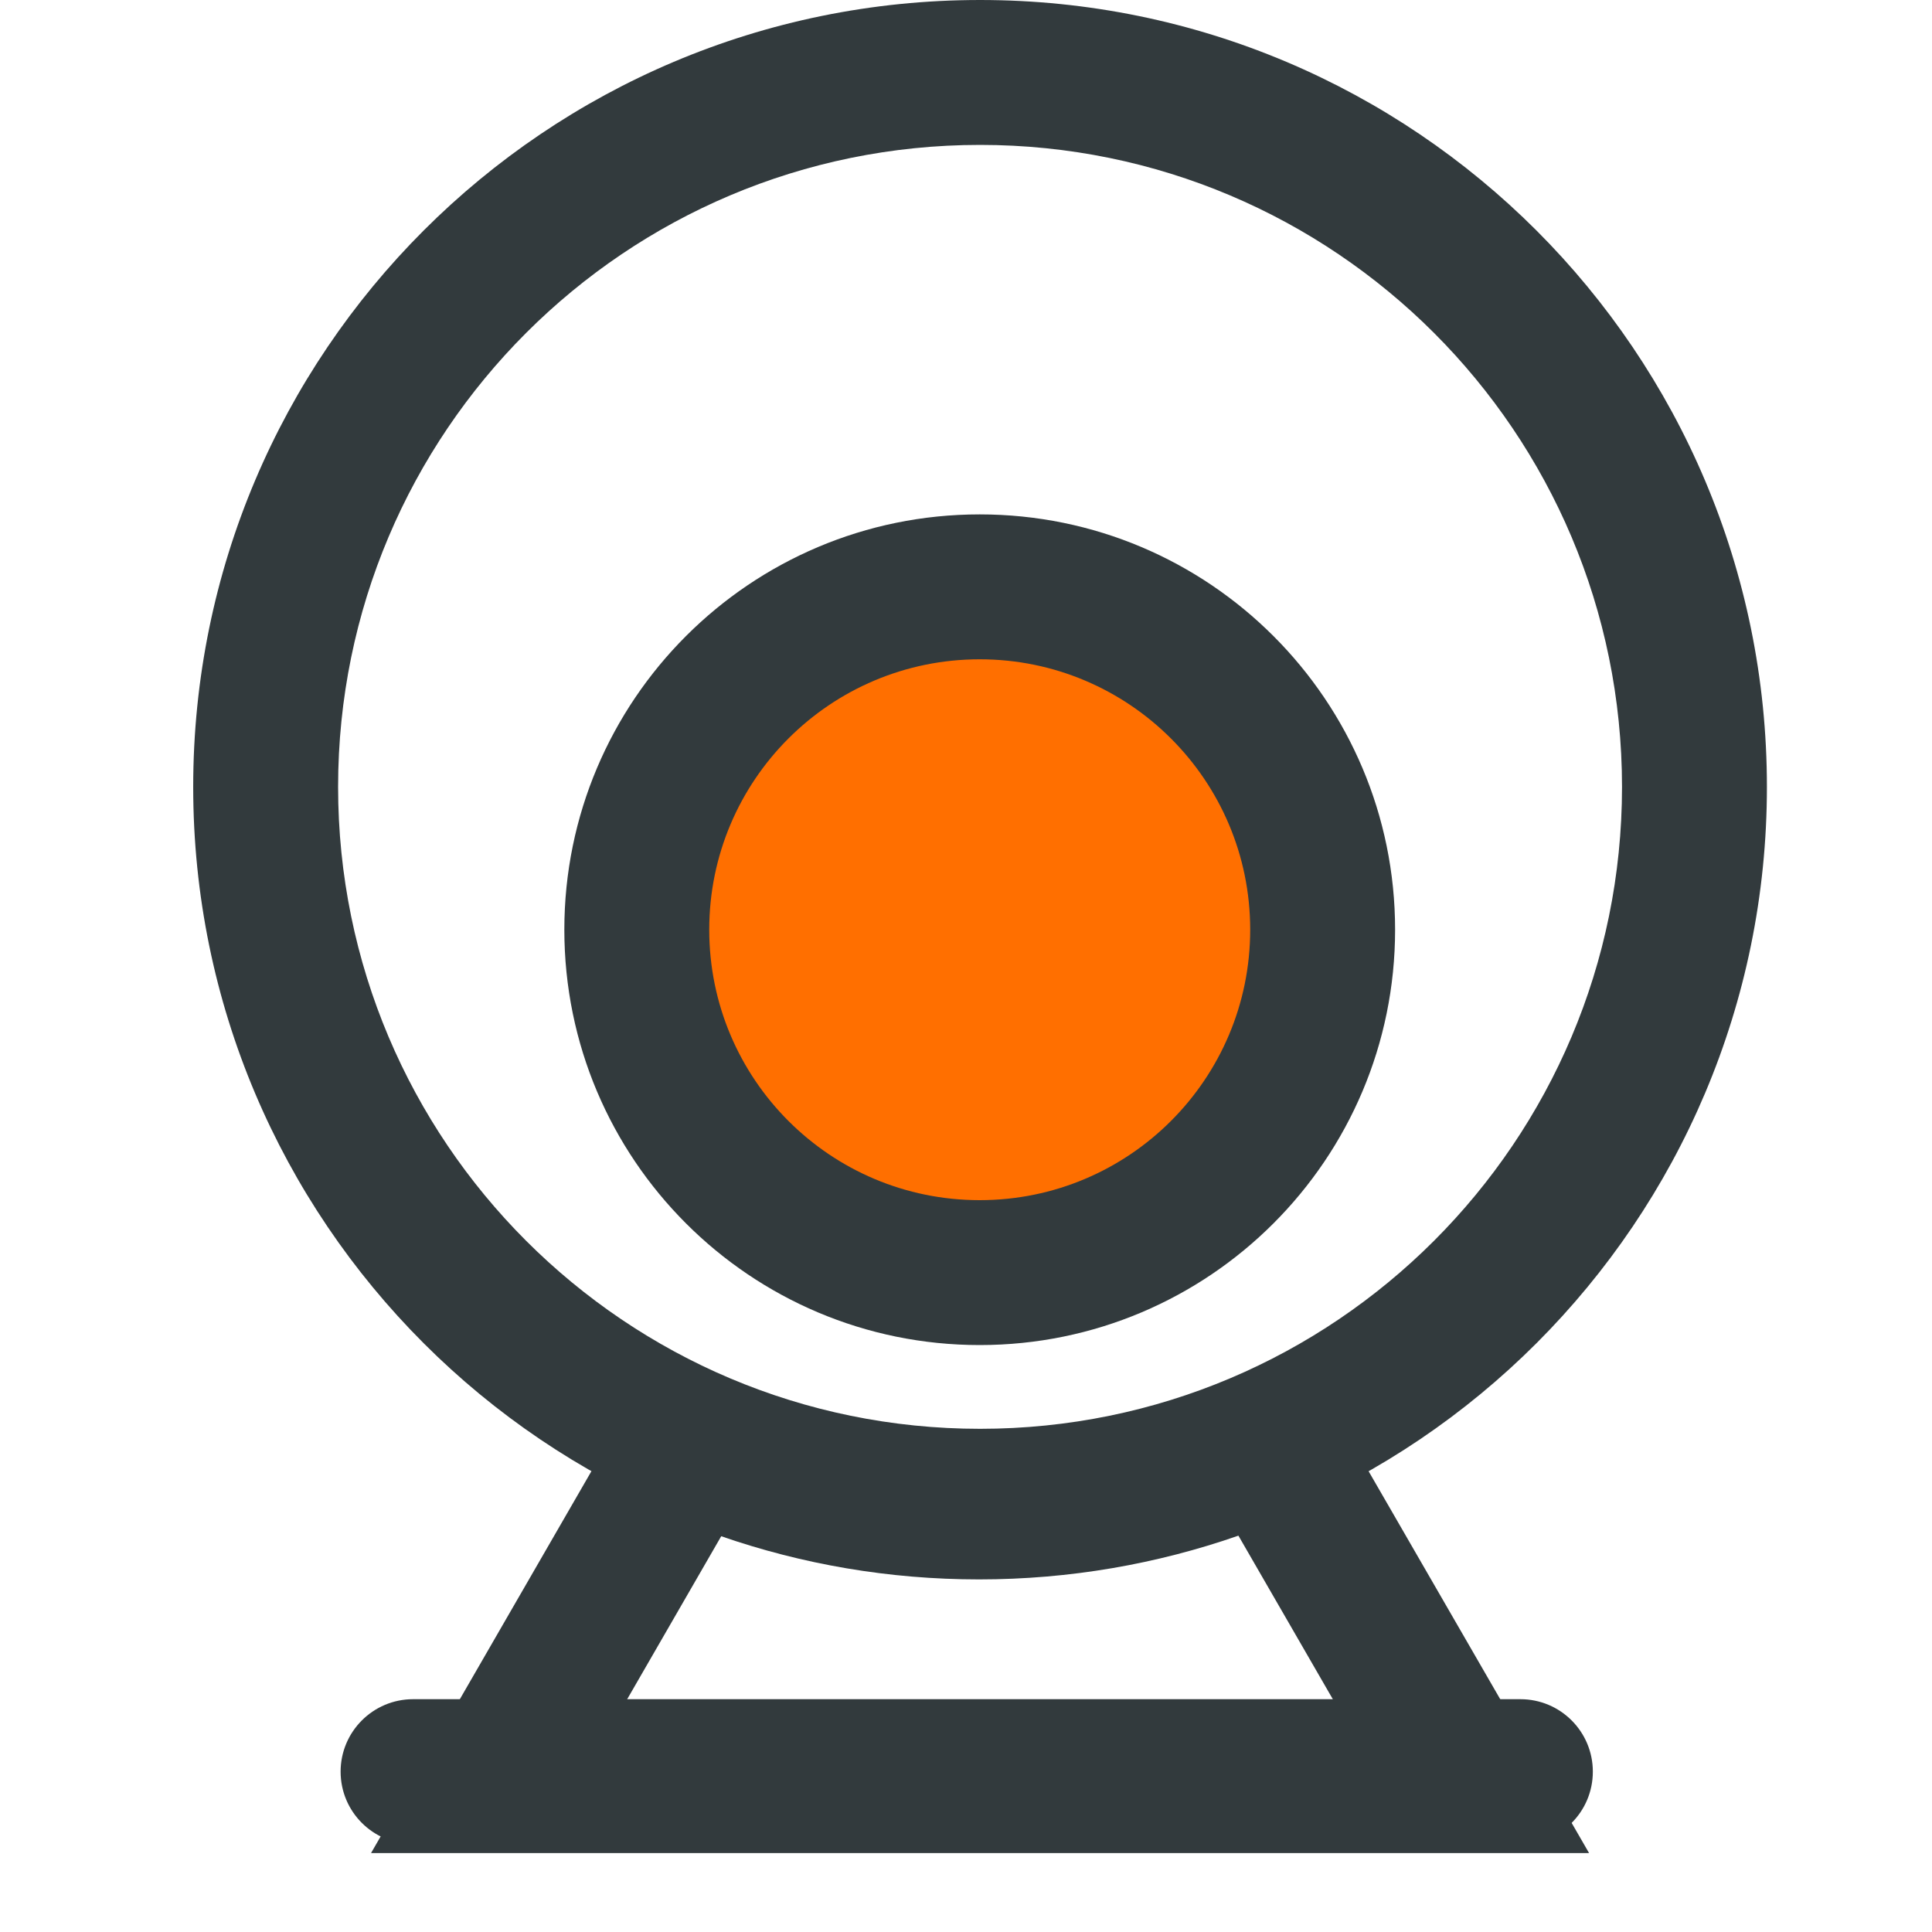
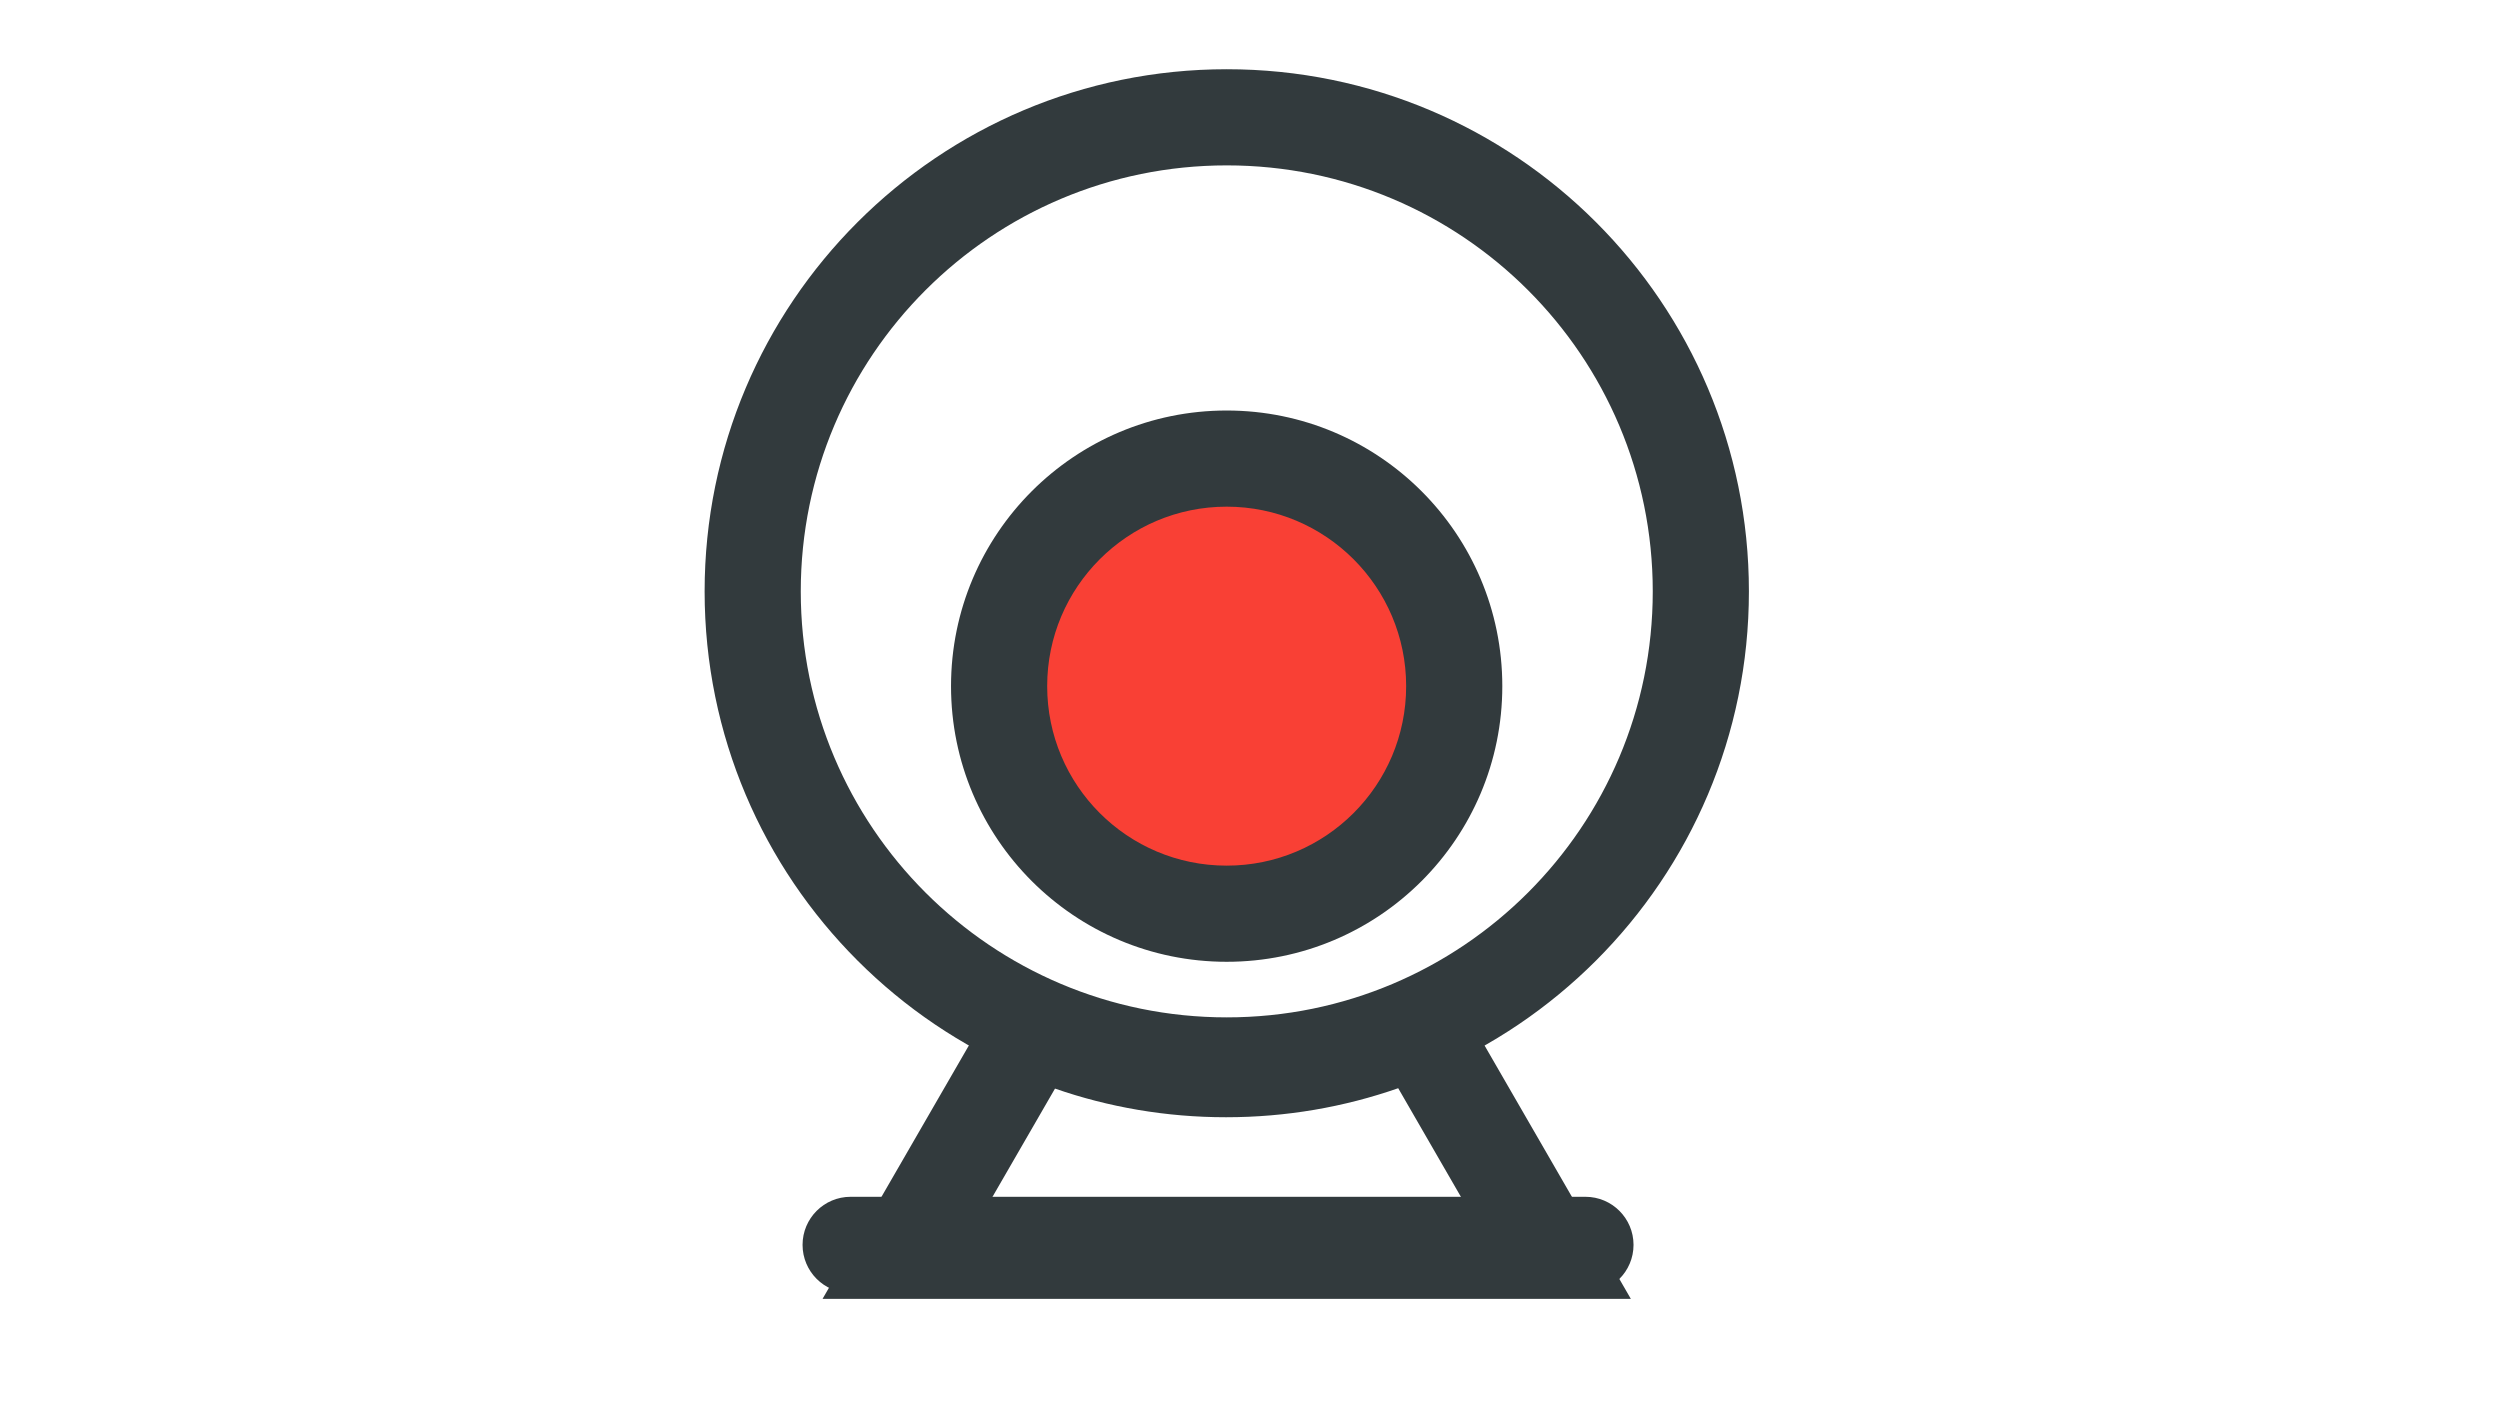
- <svg xmlns="http://www.w3.org/2000/svg" width="20" height="20" viewBox="0 0 20 20" fill="none">
-   <path fill-rule="evenodd" clip-rule="evenodd" d="M10.146 1.5C6.475 1.5 3.5 4.475 3.5 8.146C3.5 11.816 6.475 14.791 10.146 14.791C13.816 14.791 16.791 11.816 16.791 8.146C16.791 4.475 13.816 1.5 10.146 1.5ZM2 8.146C2 3.647 5.647 0 10.146 0C14.644 0 18.291 3.647 18.291 8.146C18.291 12.644 14.644 16.291 10.146 16.291C5.647 16.291 2 12.644 2 8.146Z" fill="#323A3D" />
-   <path d="M13.692 9.624C13.692 11.585 12.102 13.174 10.142 13.174C8.181 13.174 6.592 11.585 6.592 9.624C6.592 7.664 8.181 6.075 10.142 6.075C12.102 6.075 13.692 7.664 13.692 9.624Z" fill="#FF6F00" />
-   <path fill-rule="evenodd" clip-rule="evenodd" d="M10.142 6.825C8.595 6.825 7.342 8.078 7.342 9.624C7.342 11.171 8.595 12.424 10.142 12.424C11.688 12.424 12.942 11.171 12.942 9.624C12.942 8.078 11.688 6.825 10.142 6.825ZM5.842 9.624C5.842 7.25 7.767 5.325 10.142 5.325C12.517 5.325 14.442 7.25 14.442 9.624C14.442 11.999 12.517 13.924 10.142 13.924C7.767 13.924 5.842 11.999 5.842 9.624Z" fill="#323A3D" />
-   <path fill-rule="evenodd" clip-rule="evenodd" d="M13.458 14.001L16.45 19.183H3.841L6.827 14.009L7.444 14.283C8.266 14.647 9.175 14.85 10.135 14.85C11.1 14.85 12.015 14.645 12.841 14.276L13.458 14.001ZM12.82 15.897C11.979 16.19 11.075 16.35 10.135 16.35C9.201 16.35 8.303 16.193 7.466 15.903L6.439 17.683H13.851L12.82 15.897Z" fill="#323A3D" />
-   <path fill-rule="evenodd" clip-rule="evenodd" d="M3.526 18.34C3.526 17.926 3.862 17.59 4.276 17.59L15.739 17.59C16.154 17.59 16.489 17.926 16.489 18.34C16.489 18.755 16.154 19.09 15.739 19.09L4.276 19.09C3.862 19.09 3.526 18.755 3.526 18.34Z" fill="#323A3D" />
+ <svg xmlns="http://www.w3.org/2000/svg" width="39" height="22" viewBox="0 0 39 22" fill="none">
+   <path fill-rule="evenodd" clip-rule="evenodd" d="M19.138 2.58C15.467 2.58 12.492 5.555 12.492 9.226C12.492 12.896 15.467 15.871 19.138 15.871C22.808 15.871 25.783 12.896 25.783 9.226C25.783 5.555 22.808 2.58 19.138 2.58ZM10.992 9.226C10.992 4.727 14.639 1.08 19.138 1.08C23.637 1.08 27.283 4.727 27.283 9.226C27.283 13.724 23.637 17.371 19.138 17.371C14.639 17.371 10.992 13.724 10.992 9.226Z" fill="#323A3D" />
+   <path d="M22.686 10.704C22.686 12.665 21.096 14.254 19.136 14.254C17.175 14.254 15.586 12.665 15.586 10.704C15.586 8.744 17.175 7.154 19.136 7.154C21.096 7.154 22.686 8.744 22.686 10.704Z" fill="#F94035" />
+   <path fill-rule="evenodd" clip-rule="evenodd" d="M19.136 7.904C17.59 7.904 16.336 9.158 16.336 10.704C16.336 12.251 17.59 13.504 19.136 13.504C20.682 13.504 21.936 12.251 21.936 10.704C21.936 9.158 20.682 7.904 19.136 7.904ZM14.836 10.704C14.836 8.329 16.761 6.404 19.136 6.404C21.511 6.404 23.436 8.329 23.436 10.704C23.436 13.079 21.511 15.004 19.136 15.004C16.761 15.004 14.836 13.079 14.836 10.704Z" fill="#323A3D" />
+   <path fill-rule="evenodd" clip-rule="evenodd" d="M22.449 15.08L25.441 20.262H12.832L15.819 15.089L16.435 15.362C17.257 15.727 18.167 15.929 19.126 15.929C20.091 15.929 21.006 15.724 21.832 15.356L22.449 15.08ZM21.812 16.976C20.97 17.27 20.066 17.429 19.126 17.429C18.192 17.429 17.294 17.272 16.458 16.982L15.43 18.762H22.843L21.812 16.976Z" fill="#323A3D" />
+   <path fill-rule="evenodd" clip-rule="evenodd" d="M12.52 19.42C12.52 19.006 12.855 18.67 13.27 18.67L24.733 18.67C25.147 18.67 25.483 19.006 25.483 19.42C25.483 19.834 25.147 20.17 24.733 20.17L13.27 20.17C12.855 20.17 12.52 19.834 12.52 19.42Z" fill="#323A3D" />
</svg>
